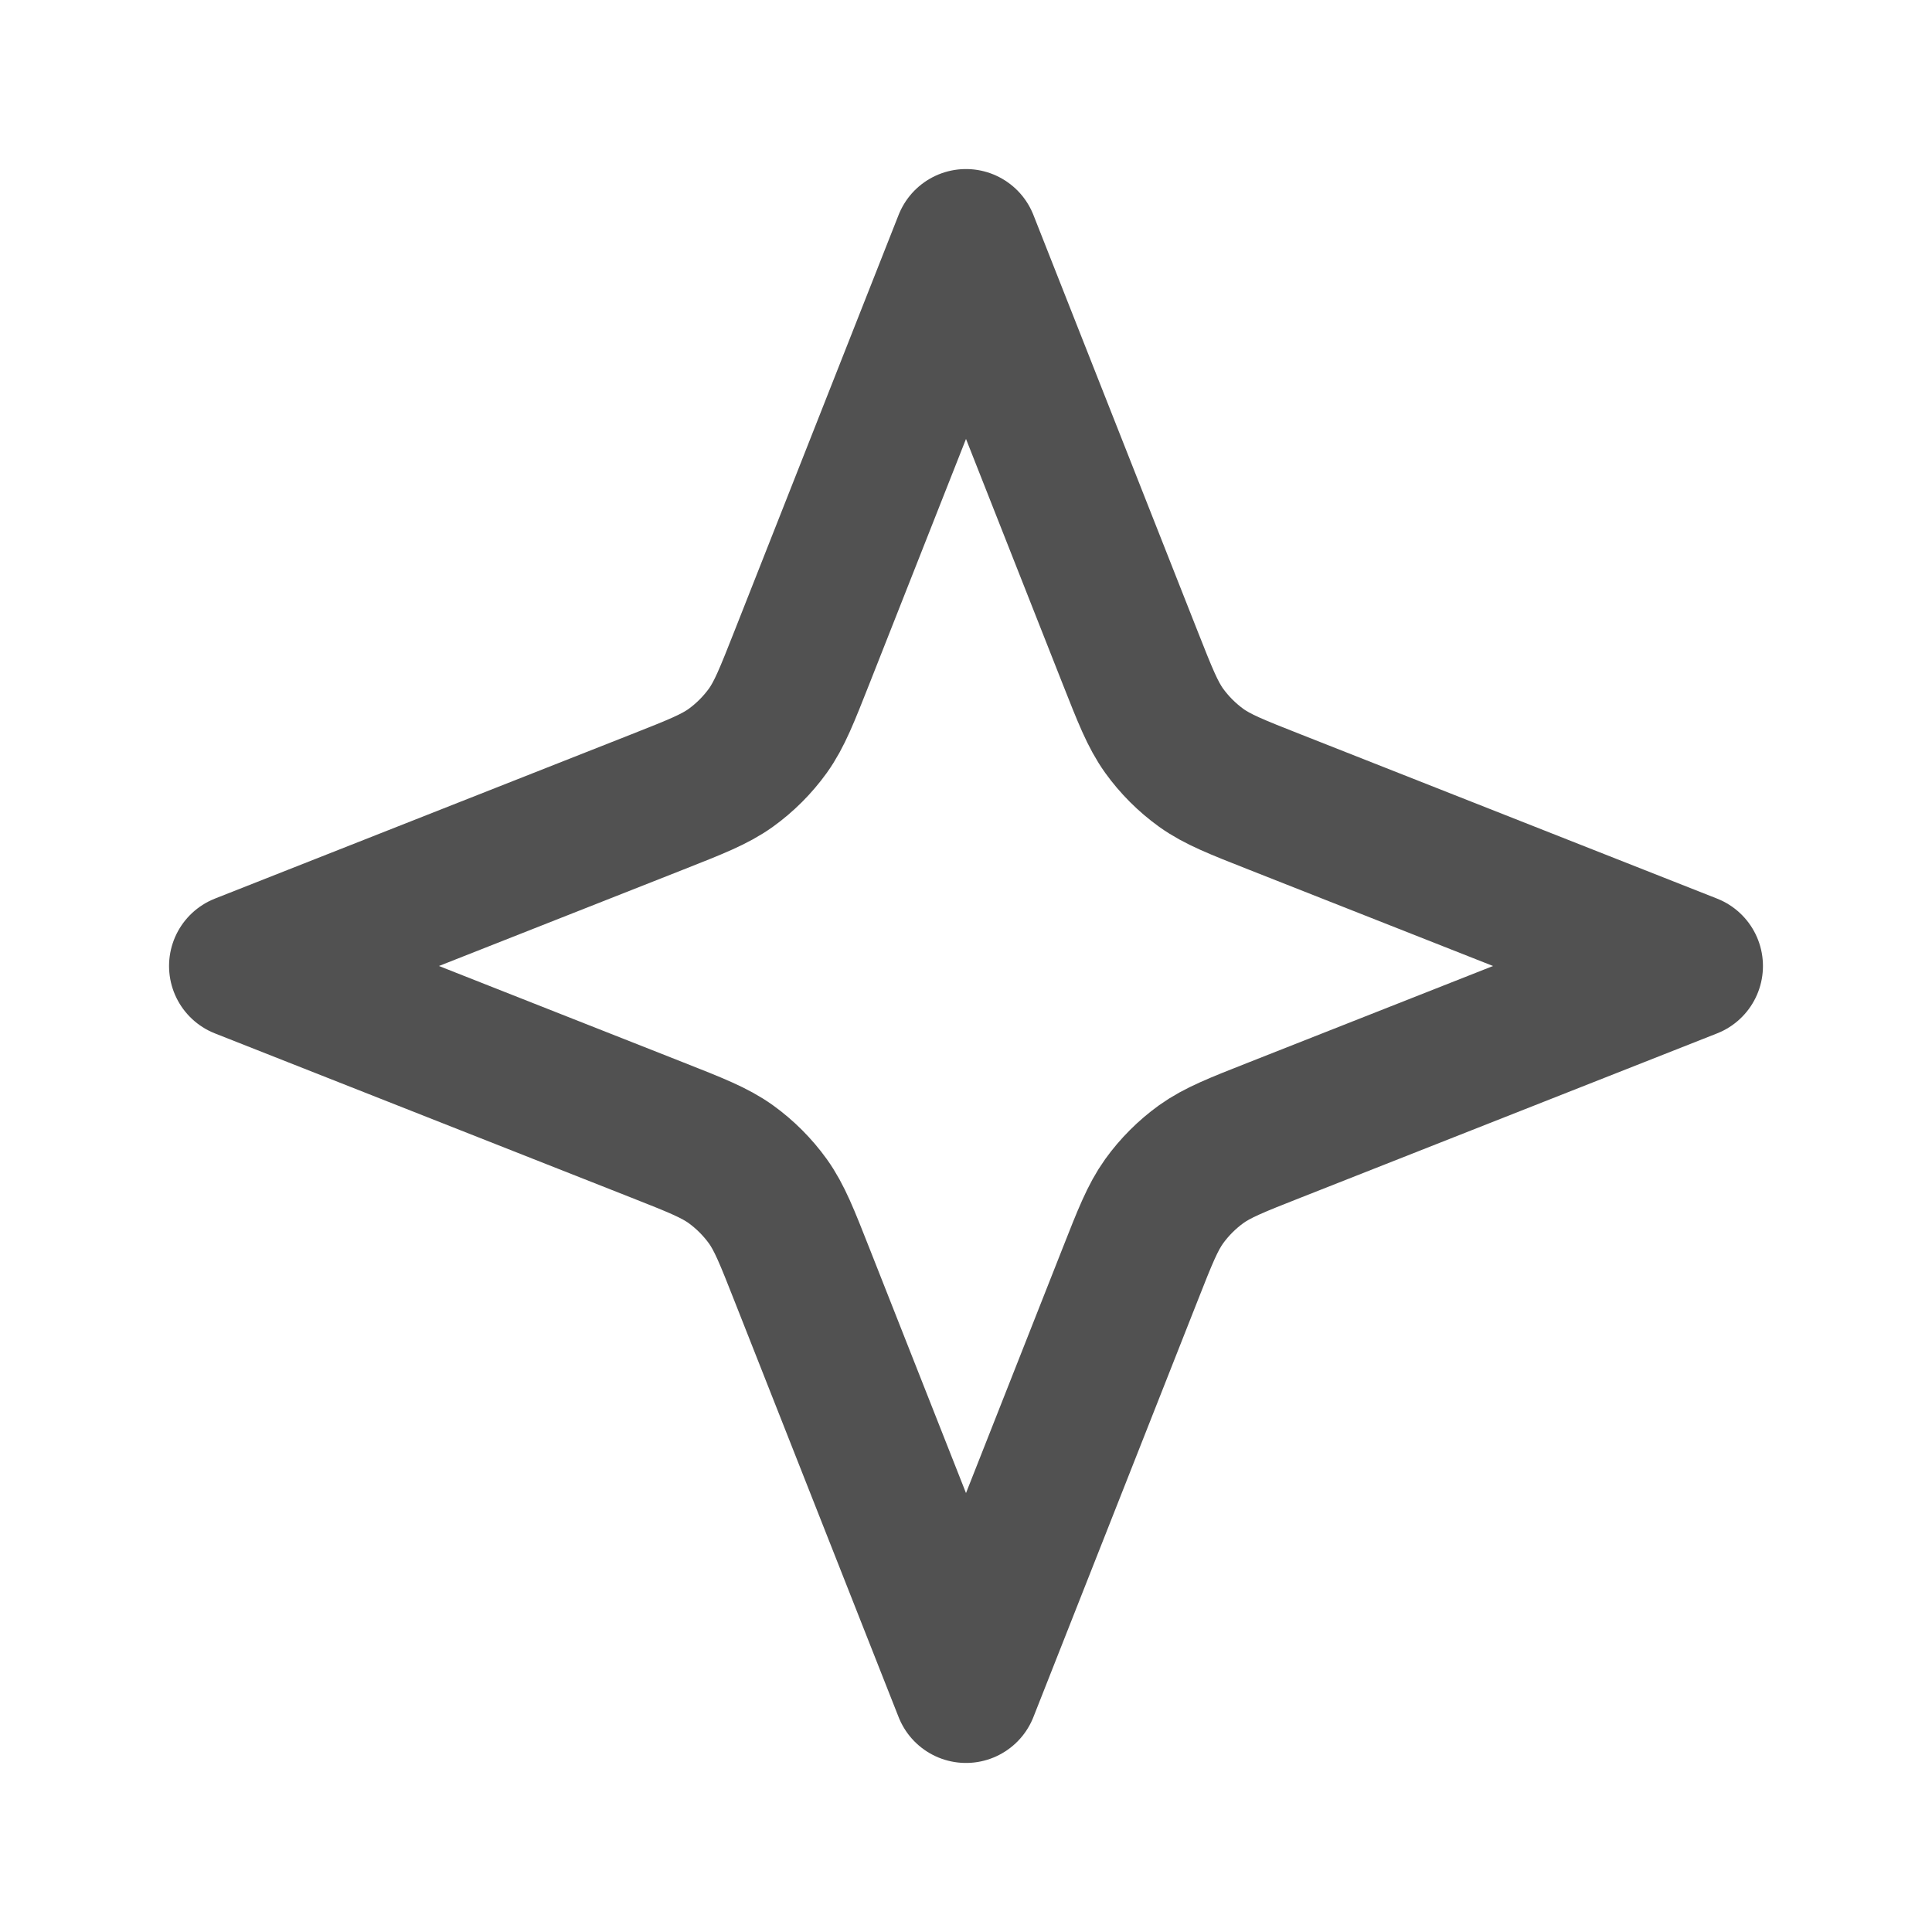
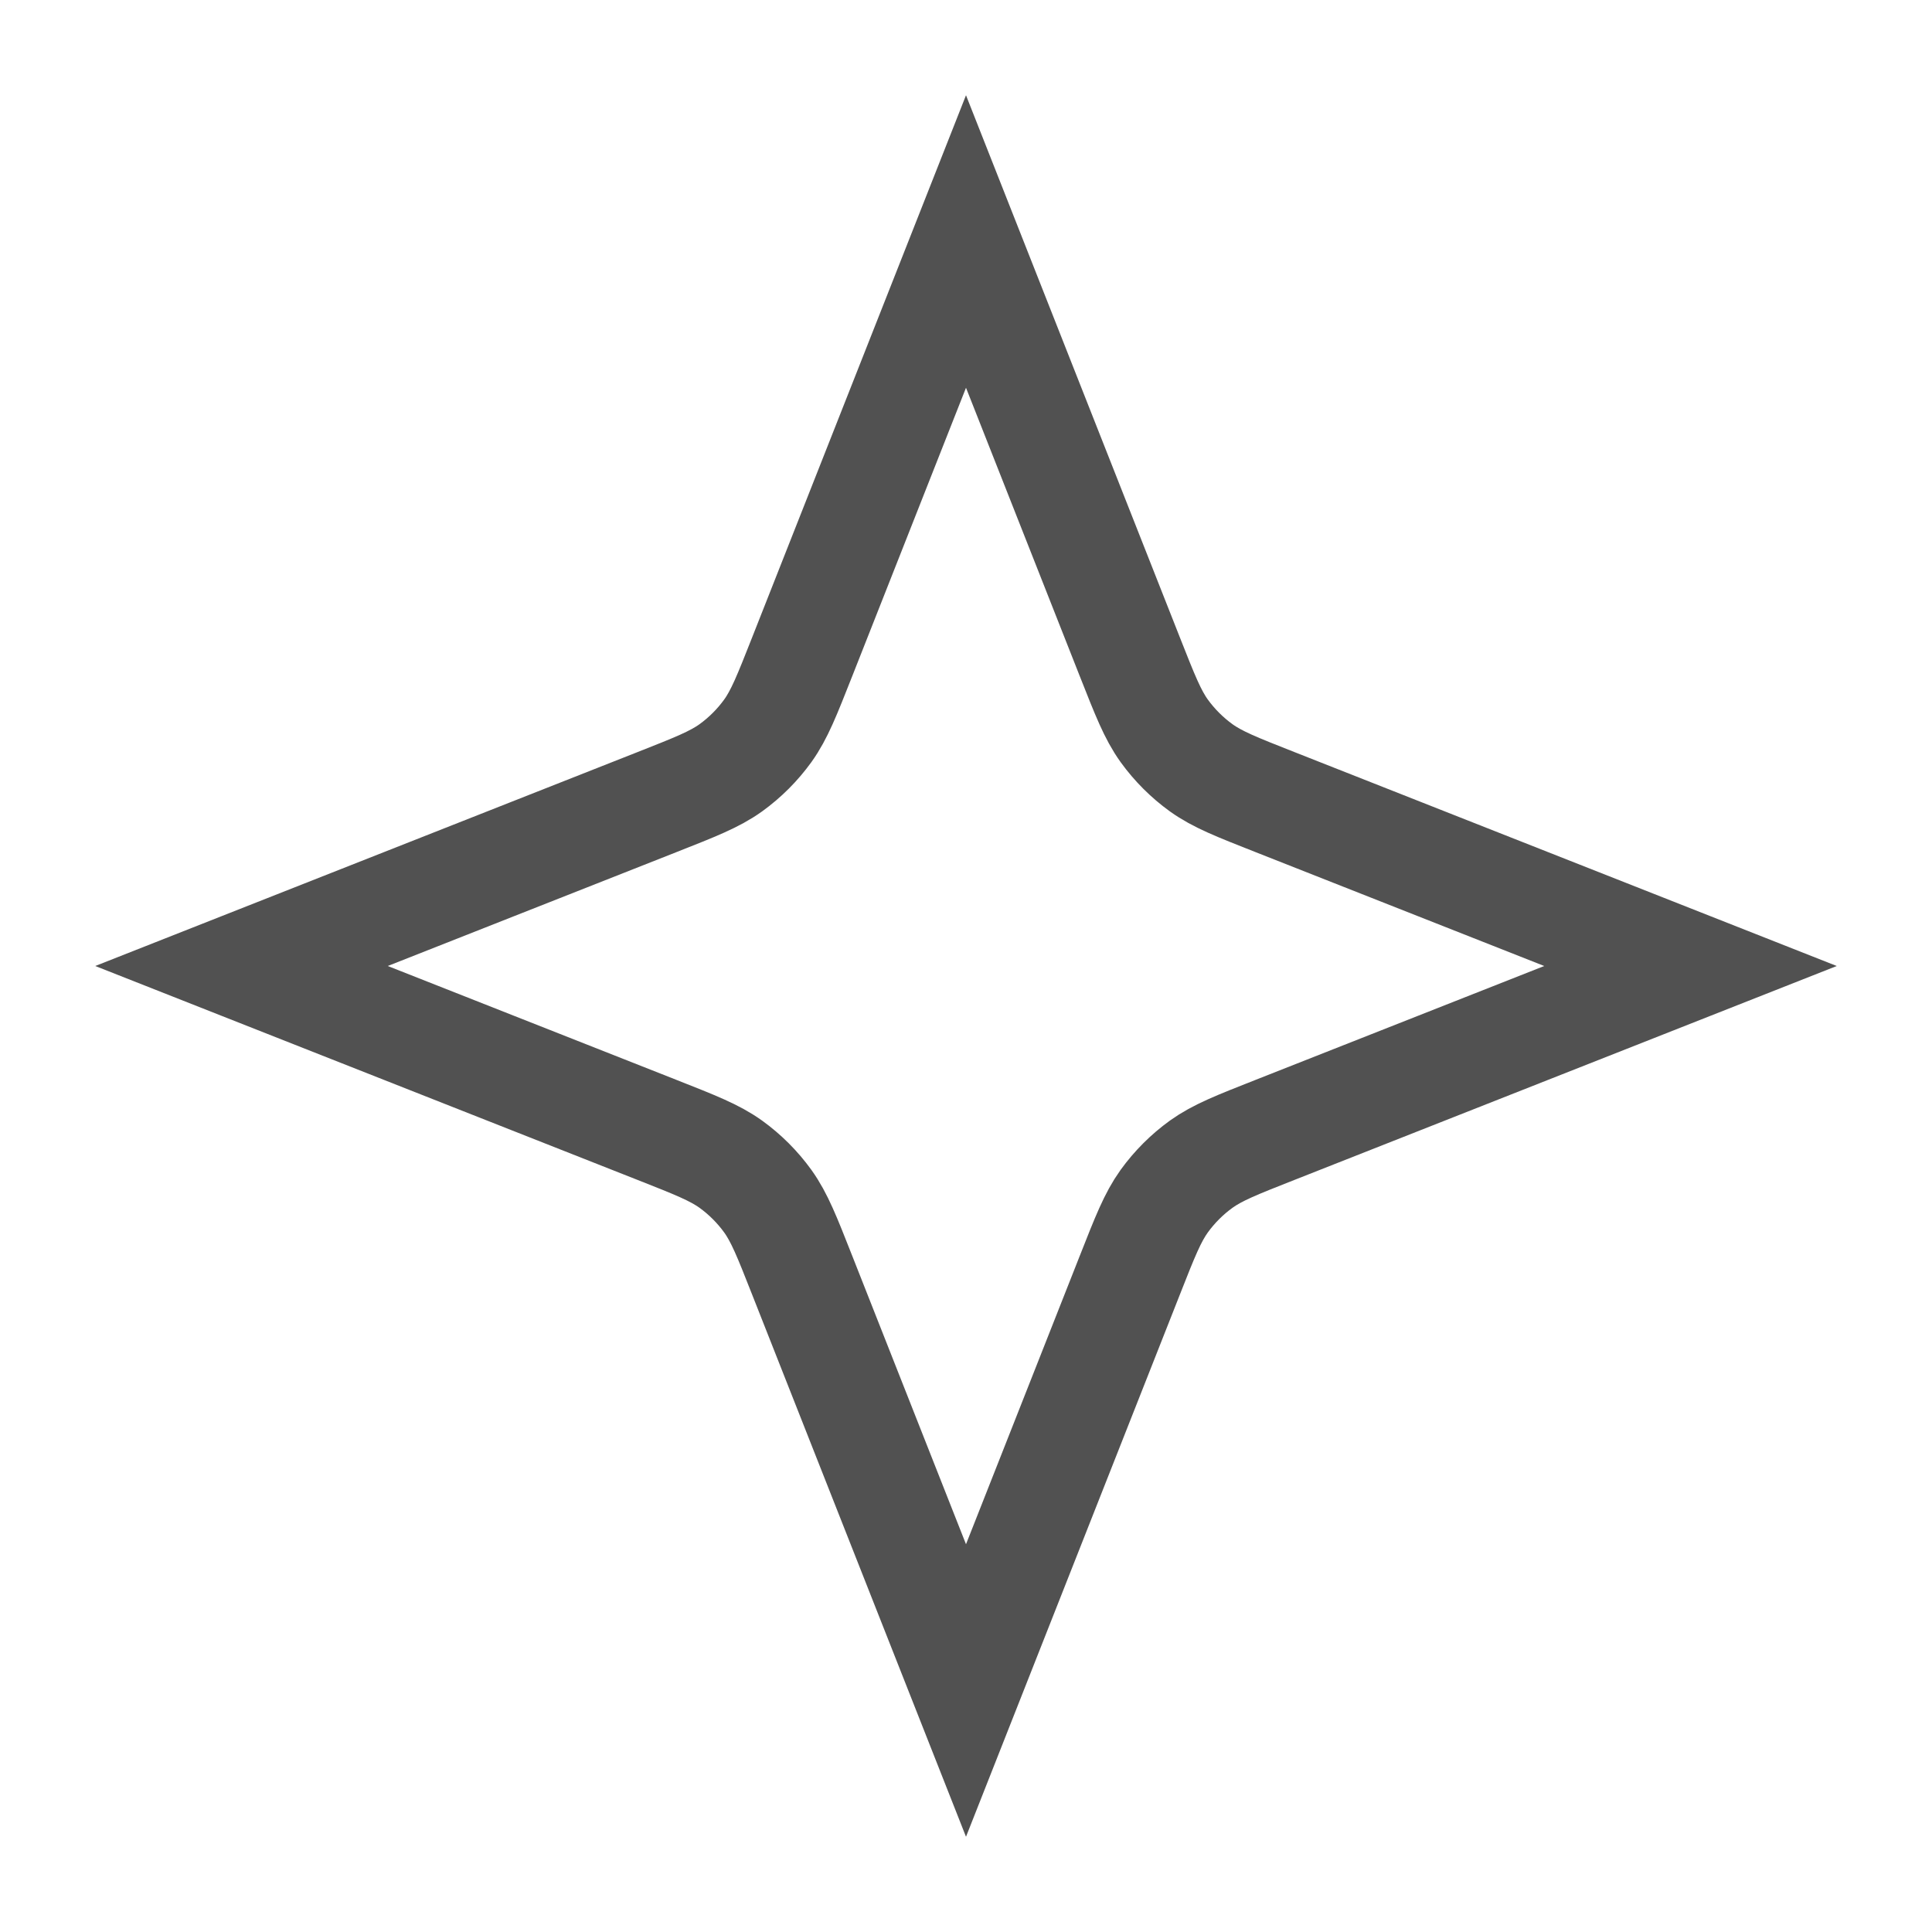
<svg xmlns="http://www.w3.org/2000/svg" width="18" height="18" viewBox="0 0 18 18" fill="none">
-   <path d="M9 2.25L10.527 6.121C10.668 6.478 10.738 6.657 10.846 6.808C10.942 6.941 11.059 7.058 11.192 7.154C11.343 7.262 11.521 7.332 11.879 7.473L15.75 9L11.879 10.527C11.521 10.668 11.343 10.738 11.192 10.846C11.059 10.942 10.942 11.059 10.846 11.192C10.738 11.343 10.668 11.521 10.527 11.879L9 15.75L7.473 11.879C7.332 11.521 7.262 11.343 7.154 11.192C7.058 11.059 6.941 10.942 6.808 10.846C6.657 10.738 6.478 10.668 6.121 10.527L2.25 9L6.121 7.473C6.478 7.332 6.657 7.262 6.808 7.154C6.941 7.058 7.058 6.941 7.154 6.808C7.262 6.657 7.332 6.478 7.473 6.121L9 2.25Z" stroke="#515151" stroke-width="1.35" stroke-linecap="round" stroke-linejoin="round" />
+   <path d="M9 2.25L10.527 6.121C10.668 6.478 10.738 6.657 10.846 6.808C10.942 6.941 11.059 7.058 11.192 7.154C11.343 7.262 11.521 7.332 11.879 7.473L15.75 9L11.879 10.527C11.521 10.668 11.343 10.738 11.192 10.846C11.059 10.942 10.942 11.059 10.846 11.192C10.738 11.343 10.668 11.521 10.527 11.879L9 15.75L7.473 11.879C7.332 11.521 7.262 11.343 7.154 11.192C7.058 11.059 6.941 10.942 6.808 10.846C6.657 10.738 6.478 10.668 6.121 10.527L2.25 9L6.121 7.473C6.478 7.332 6.657 7.262 6.808 7.154C6.941 7.058 7.058 6.941 7.154 6.808C7.262 6.657 7.332 6.478 7.473 6.121L9 2.25Z" stroke="#515151" strokeWidth="1.35" strokeLinecap="round" strokeLinejoin="round" />
</svg>
